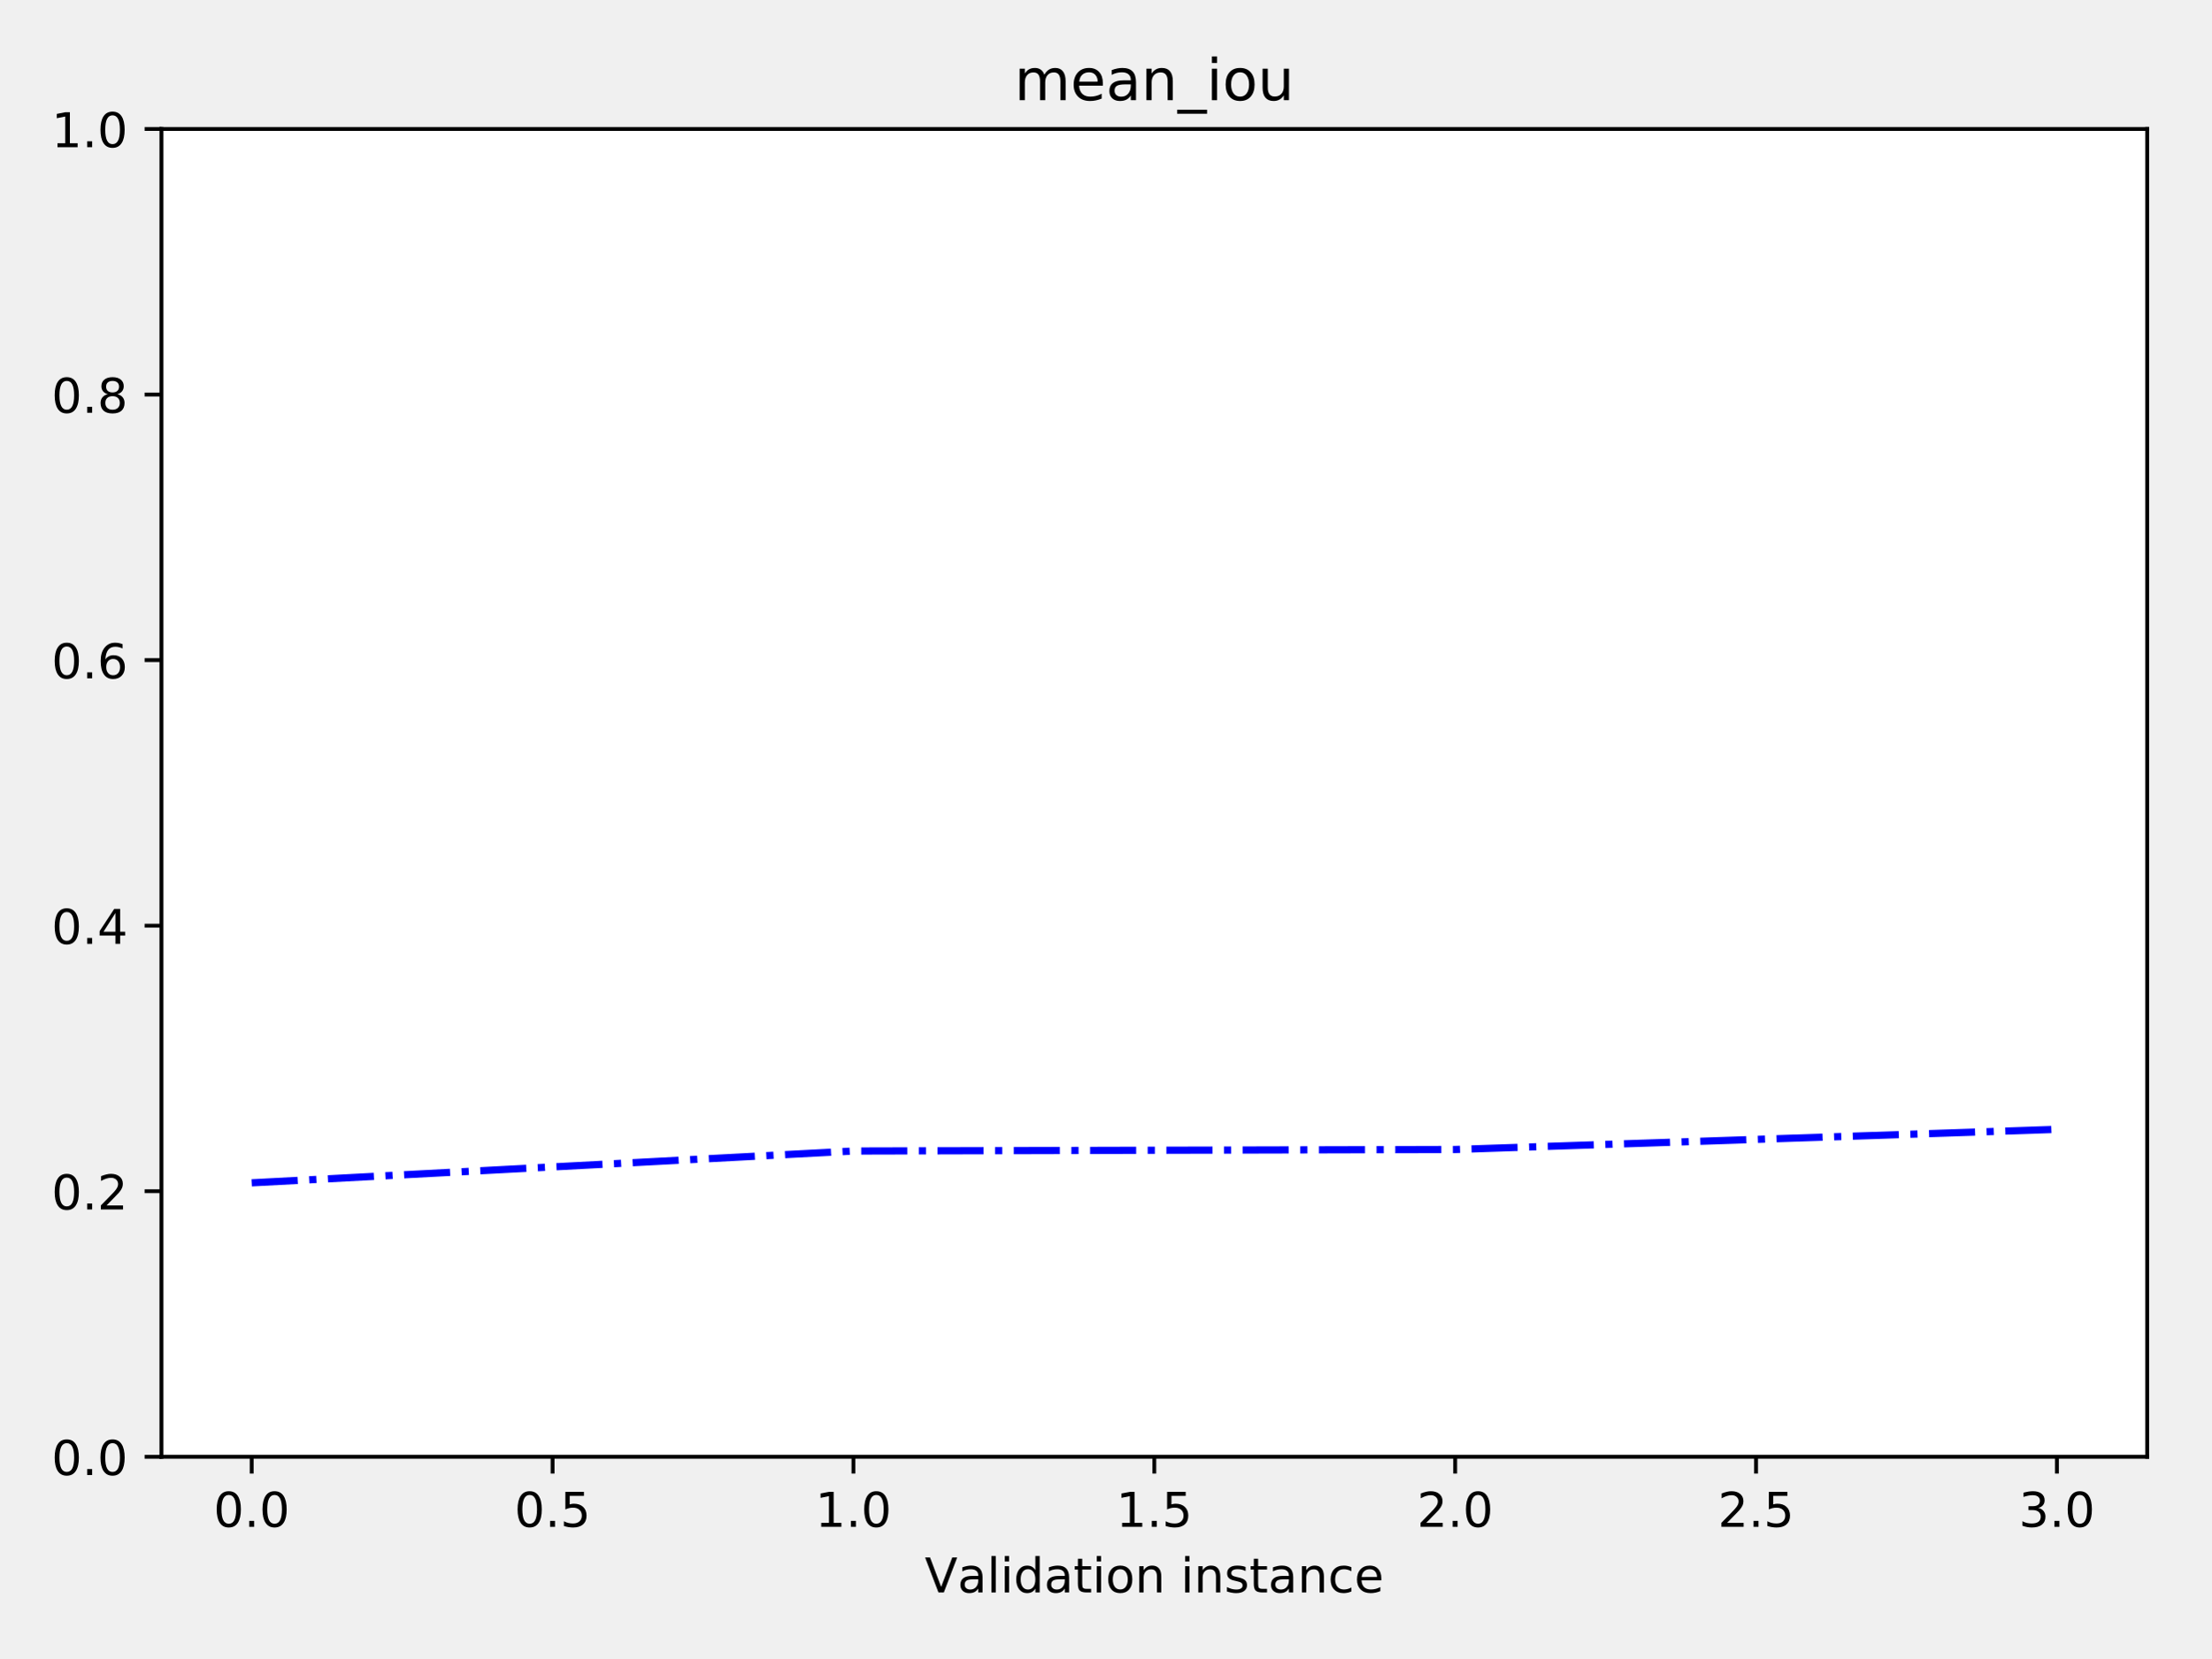
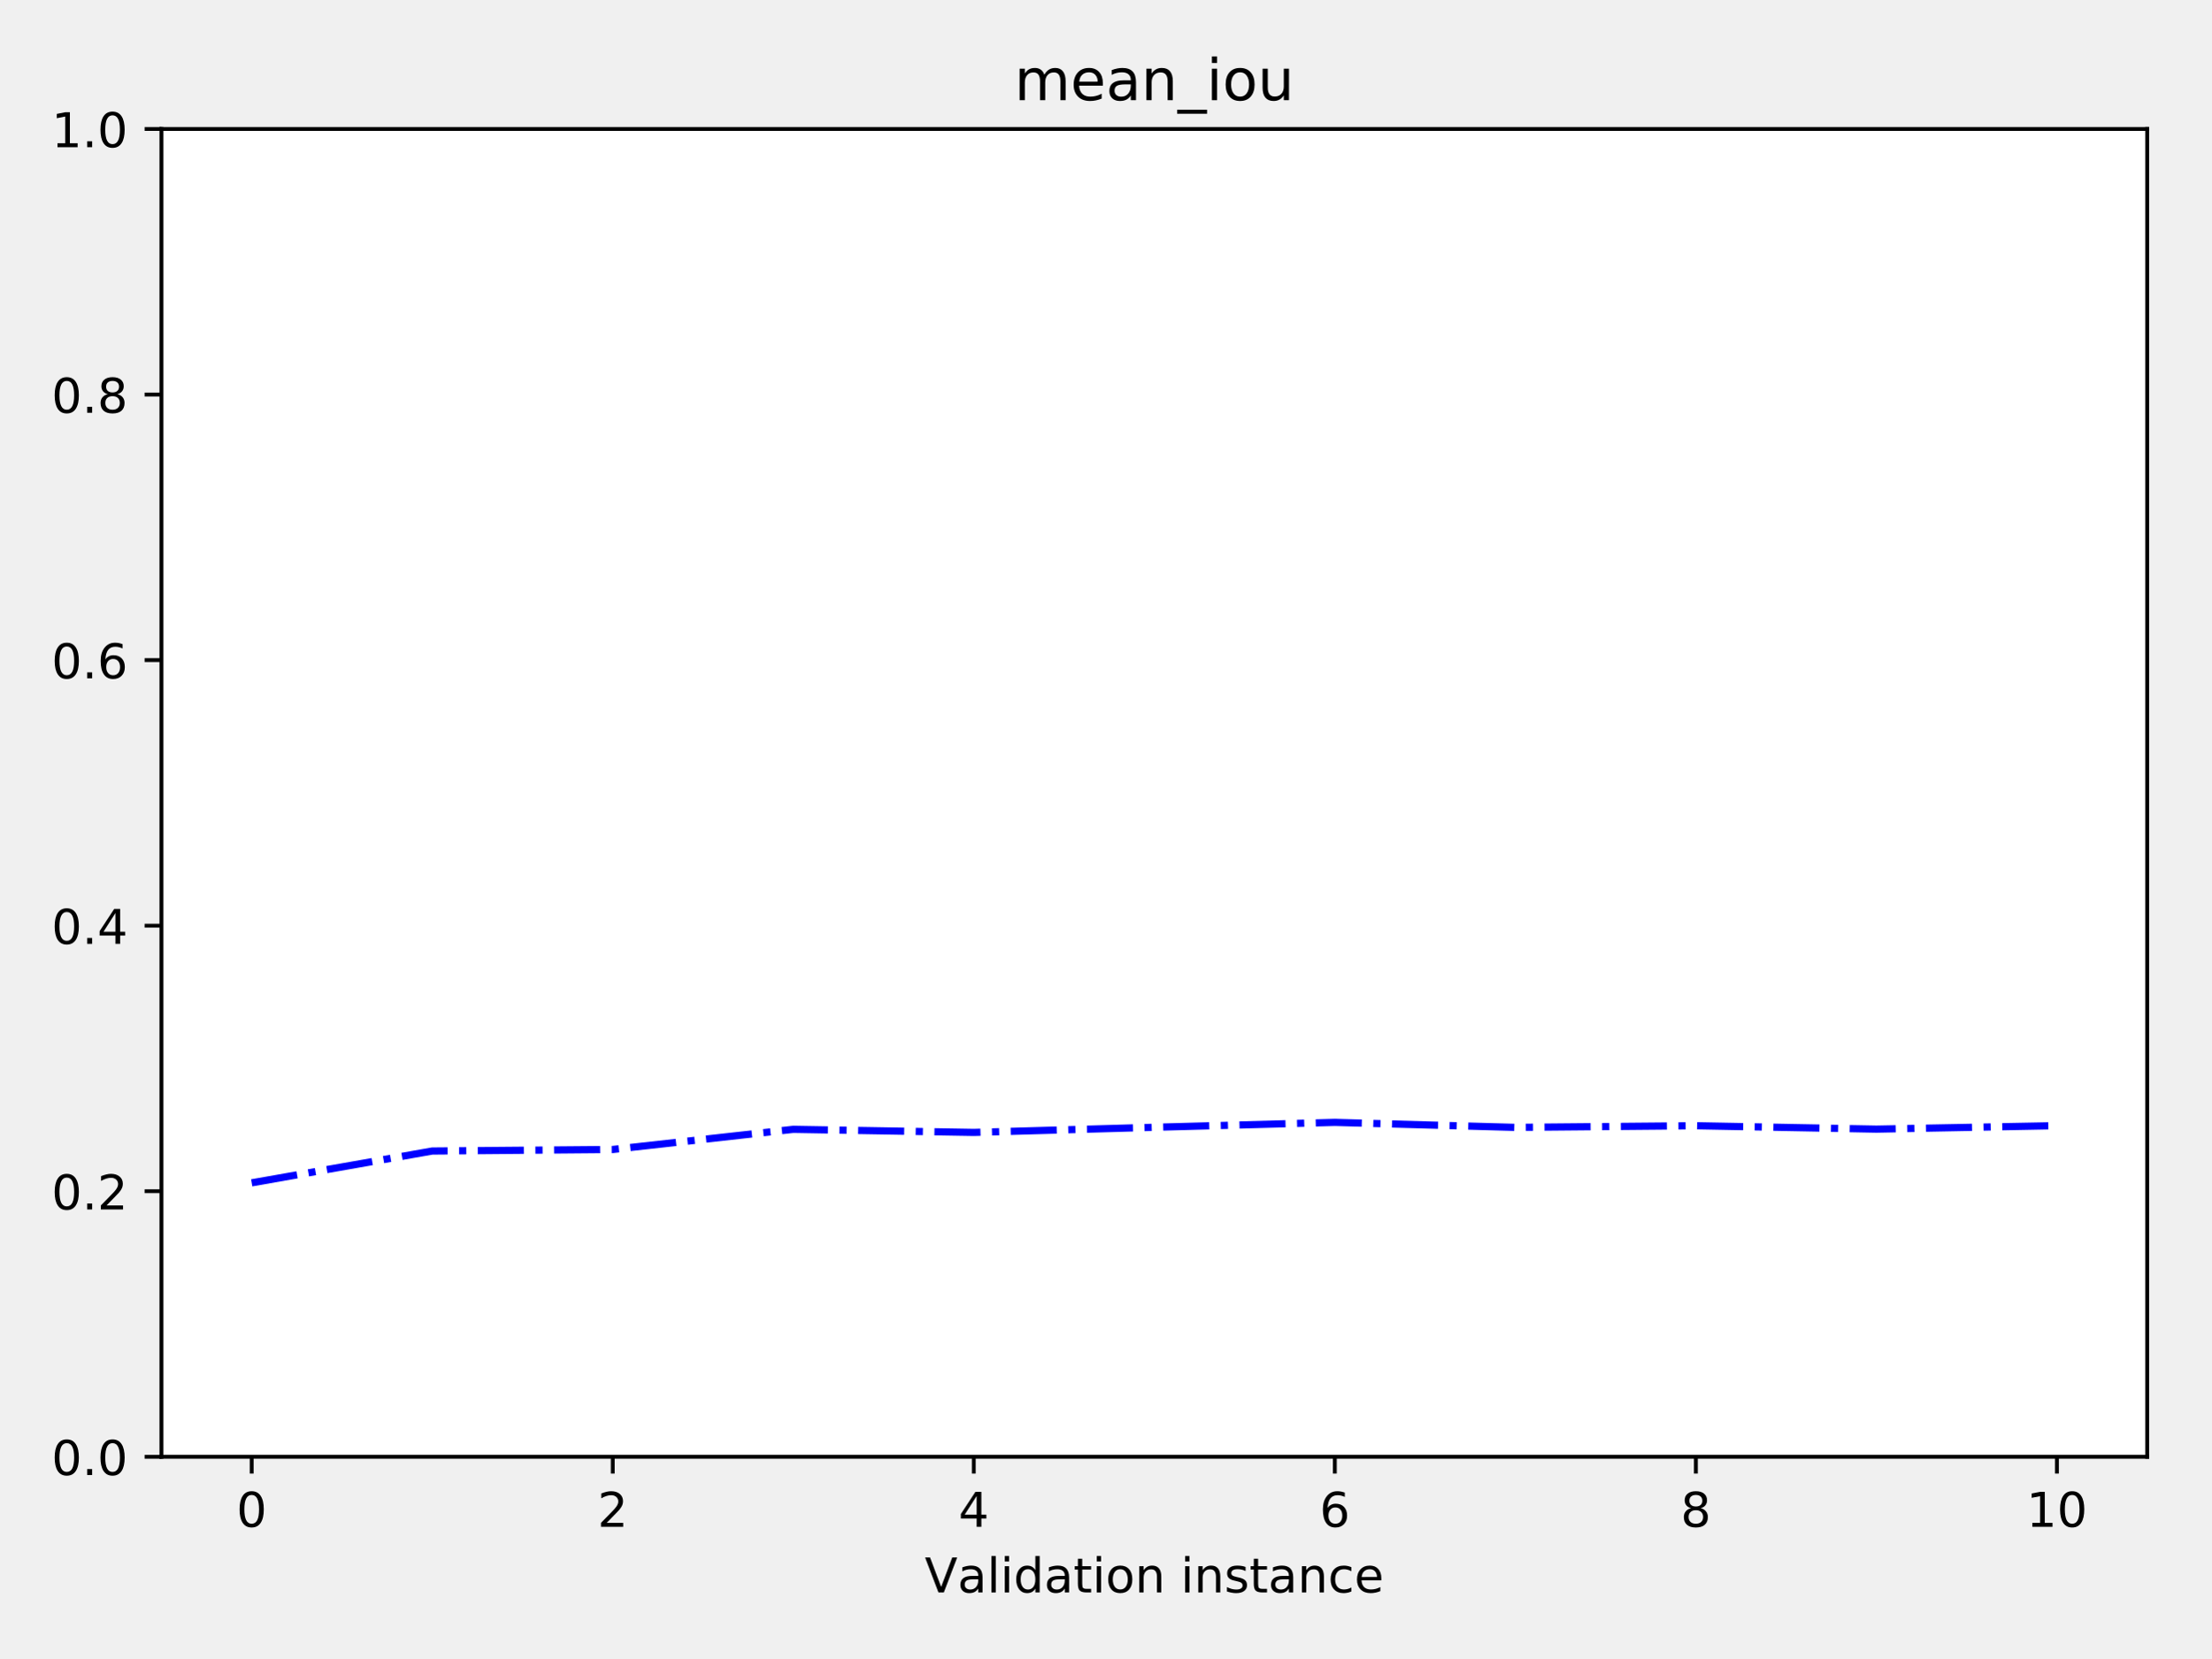
<svg xmlns="http://www.w3.org/2000/svg" xmlns:xlink="http://www.w3.org/1999/xlink" height="345.6pt" version="1.1" viewBox="0 0 460.8 345.6" width="460.8pt">
  <defs>
    <style type="text/css">
*{stroke-linecap:butt;stroke-linejoin:round;}
  </style>
  </defs>
  <g id="figure_1">
    <g id="axes_1">
      <g id="patch_1">
        <path d="M 33.64 303.64  L 447.48 303.64  L 447.48 26.88  L 33.64 26.88  z " style="fill:#ffffff;" />
      </g>
      <g id="matplotlib.axis_1">
        <g id="xtick_1">
          <g id="line2d_1">
            <defs>
-               <path d="M 0 0  L 0 3.5  " id="md71c676653" style="stroke:#000000;stroke-width:0.8;" />
-             </defs>
-             <g>
-               <use style="stroke:#000000;stroke-width:0.8;" x="52.451" xlink:href="#md71c676653" y="303.64" />
+               <path d="M 0 0  L 0 3.5  " id="m6e929a3fe4" style="stroke:#000000;stroke-width:0.8;" />
+             </defs>
+             <g>
+               <use style="stroke:#000000;stroke-width:0.8;" x="52.451" xlink:href="#m6e929a3fe4" y="303.64" />
            </g>
          </g>
          <g id="text_1">
            <defs>
              <path d="M 31.781 66.406  Q 24.172 66.406 20.328 58.906  Q 16.5 51.422 16.5 36.375  Q 16.5 21.391 20.328 13.891  Q 24.172 6.391 31.781 6.391  Q 39.453 6.391 43.281 13.891  Q 47.125 21.391 47.125 36.375  Q 47.125 51.422 43.281 58.906  Q 39.453 66.406 31.781 66.406  z M 31.781 74.219  Q 44.047 74.219 50.516 64.516  Q 56.984 54.828 56.984 36.375  Q 56.984 17.969 50.516 8.266  Q 44.047 -1.422 31.781 -1.422  Q 19.531 -1.422 13.062 8.266  Q 6.594 17.969 6.594 36.375  Q 6.594 54.828 13.062 64.516  Q 19.531 74.219 31.781 74.219  z " id="DejaVuSans-30" />
-               <path d="M 10.688 12.406  L 21 12.406  L 21 0  L 10.688 0  z " id="DejaVuSans-2e" />
-             </defs>
-             <g transform="translate(44.49935 318.2384)scale(0.1 -0.1)">
-               <use xlink:href="#DejaVuSans-30" />
-               <use x="63.623" xlink:href="#DejaVuSans-2e" />
-               <use x="95.41" xlink:href="#DejaVuSans-30" />
+             </defs>
+             <g transform="translate(49.26966 318.2384)scale(0.1 -0.1)">
+               <use xlink:href="#DejaVuSans-30" />
            </g>
          </g>
        </g>
        <g id="xtick_2">
          <g id="line2d_2">
            <g>
-               <use style="stroke:#000000;stroke-width:0.8;" x="115.154" xlink:href="#md71c676653" y="303.64" />
+               <use style="stroke:#000000;stroke-width:0.8;" x="127.695" xlink:href="#m6e929a3fe4" y="303.64" />
            </g>
          </g>
          <g id="text_2">
            <defs>
-               <path d="M 10.797 72.906  L 49.516 72.906  L 49.516 64.594  L 19.828 64.594  L 19.828 46.734  Q 21.969 47.469 24.109 47.828  Q 26.266 48.188 28.422 48.188  Q 40.625 48.188 47.75 41.5  Q 54.891 34.812 54.891 23.391  Q 54.891 11.625 47.562 5.094  Q 40.234 -1.422 26.906 -1.422  Q 22.312 -1.422 17.547 -0.641  Q 12.797 0.141 7.719 1.703  L 7.719 11.625  Q 12.109 9.234 16.797 8.062  Q 21.484 6.891 26.703 6.891  Q 35.156 6.891 40.078 11.328  Q 45.016 15.766 45.016 23.391  Q 45.016 31 40.078 35.438  Q 35.156 39.891 26.703 39.891  Q 22.75 39.891 18.812 39.016  Q 14.891 38.141 10.797 36.281  z " id="DejaVuSans-35" />
-             </defs>
-             <g transform="translate(107.2024 318.2384)scale(0.1 -0.1)">
-               <use xlink:href="#DejaVuSans-30" />
-               <use x="63.623" xlink:href="#DejaVuSans-2e" />
-               <use x="95.41" xlink:href="#DejaVuSans-35" />
+               <path d="M 19.188 8.297  L 53.609 8.297  L 53.609 0  L 7.328 0  L 7.328 8.297  Q 12.938 14.109 22.625 23.891  Q 32.328 33.688 34.812 36.531  Q 39.547 41.844 41.422 45.531  Q 43.312 49.219 43.312 52.781  Q 43.312 58.594 39.234 62.25  Q 35.156 65.922 28.609 65.922  Q 23.969 65.922 18.812 64.312  Q 13.672 62.703 7.812 59.422  L 7.812 69.391  Q 13.766 71.781 18.938 73  Q 24.125 74.219 28.422 74.219  Q 39.75 74.219 46.484 68.547  Q 53.219 62.891 53.219 53.422  Q 53.219 48.922 51.531 44.891  Q 49.859 40.875 45.406 35.406  Q 44.188 33.984 37.641 27.219  Q 31.109 20.453 19.188 8.297  z " id="DejaVuSans-32" />
+             </defs>
+             <g transform="translate(124.5133 318.2384)scale(0.1 -0.1)">
+               <use xlink:href="#DejaVuSans-32" />
            </g>
          </g>
        </g>
        <g id="xtick_3">
          <g id="line2d_3">
            <g>
-               <use style="stroke:#000000;stroke-width:0.8;" x="177.857" xlink:href="#md71c676653" y="303.64" />
+               <use style="stroke:#000000;stroke-width:0.8;" x="202.938" xlink:href="#m6e929a3fe4" y="303.64" />
            </g>
          </g>
          <g id="text_3">
            <defs>
-               <path d="M 12.406 8.297  L 28.516 8.297  L 28.516 63.922  L 10.984 60.406  L 10.984 69.391  L 28.422 72.906  L 38.281 72.906  L 38.281 8.297  L 54.391 8.297  L 54.391 0  L 12.406 0  z " id="DejaVuSans-31" />
-             </defs>
-             <g transform="translate(169.9054 318.2384)scale(0.1 -0.1)">
-               <use xlink:href="#DejaVuSans-31" />
-               <use x="63.623" xlink:href="#DejaVuSans-2e" />
-               <use x="95.41" xlink:href="#DejaVuSans-30" />
+               <path d="M 37.797 64.312  L 12.891 25.391  L 37.797 25.391  z M 35.203 72.906  L 47.609 72.906  L 47.609 25.391  L 58.016 25.391  L 58.016 17.188  L 47.609 17.188  L 47.609 0  L 37.797 0  L 37.797 17.188  L 4.891 17.188  L 4.891 26.703  z " id="DejaVuSans-34" />
+             </defs>
+             <g transform="translate(199.7569 318.2384)scale(0.1 -0.1)">
+               <use xlink:href="#DejaVuSans-34" />
            </g>
          </g>
        </g>
        <g id="xtick_4">
          <g id="line2d_4">
            <g>
-               <use style="stroke:#000000;stroke-width:0.8;" x="240.56" xlink:href="#md71c676653" y="303.64" />
+               <use style="stroke:#000000;stroke-width:0.8;" x="278.182" xlink:href="#m6e929a3fe4" y="303.64" />
            </g>
          </g>
          <g id="text_4">
-             <g transform="translate(232.6084 318.2384)scale(0.1 -0.1)">
-               <use xlink:href="#DejaVuSans-31" />
-               <use x="63.623" xlink:href="#DejaVuSans-2e" />
-               <use x="95.41" xlink:href="#DejaVuSans-35" />
+             <defs>
+               <path d="M 33.016 40.375  Q 26.375 40.375 22.484 35.828  Q 18.609 31.297 18.609 23.391  Q 18.609 15.531 22.484 10.953  Q 26.375 6.391 33.016 6.391  Q 39.656 6.391 43.531 10.953  Q 47.406 15.531 47.406 23.391  Q 47.406 31.297 43.531 35.828  Q 39.656 40.375 33.016 40.375  z M 52.594 71.297  L 52.594 62.312  Q 48.875 64.062 45.094 64.984  Q 41.312 65.922 37.594 65.922  Q 27.828 65.922 22.672 59.328  Q 17.531 52.734 16.797 39.406  Q 19.672 43.656 24.016 45.922  Q 28.375 48.188 33.594 48.188  Q 44.578 48.188 50.953 41.516  Q 57.328 34.859 57.328 23.391  Q 57.328 12.156 50.688 5.359  Q 44.047 -1.422 33.016 -1.422  Q 20.359 -1.422 13.672 8.266  Q 6.984 17.969 6.984 36.375  Q 6.984 53.656 15.188 63.938  Q 23.391 74.219 37.203 74.219  Q 40.922 74.219 44.703 73.484  Q 48.484 72.75 52.594 71.297  z " id="DejaVuSans-36" />
+             </defs>
+             <g transform="translate(275.0006 318.2384)scale(0.1 -0.1)">
+               <use xlink:href="#DejaVuSans-36" />
            </g>
          </g>
        </g>
        <g id="xtick_5">
          <g id="line2d_5">
            <g>
-               <use style="stroke:#000000;stroke-width:0.8;" x="303.263" xlink:href="#md71c676653" y="303.64" />
+               <use style="stroke:#000000;stroke-width:0.8;" x="353.425" xlink:href="#m6e929a3fe4" y="303.64" />
            </g>
          </g>
          <g id="text_5">
            <defs>
-               <path d="M 19.188 8.297  L 53.609 8.297  L 53.609 0  L 7.328 0  L 7.328 8.297  Q 12.938 14.109 22.625 23.891  Q 32.328 33.688 34.812 36.531  Q 39.547 41.844 41.422 45.531  Q 43.312 49.219 43.312 52.781  Q 43.312 58.594 39.234 62.25  Q 35.156 65.922 28.609 65.922  Q 23.969 65.922 18.812 64.312  Q 13.672 62.703 7.812 59.422  L 7.812 69.391  Q 13.766 71.781 18.938 73  Q 24.125 74.219 28.422 74.219  Q 39.75 74.219 46.484 68.547  Q 53.219 62.891 53.219 53.422  Q 53.219 48.922 51.531 44.891  Q 49.859 40.875 45.406 35.406  Q 44.188 33.984 37.641 27.219  Q 31.109 20.453 19.188 8.297  z " id="DejaVuSans-32" />
-             </defs>
-             <g transform="translate(295.3115 318.2384)scale(0.1 -0.1)">
-               <use xlink:href="#DejaVuSans-32" />
-               <use x="63.623" xlink:href="#DejaVuSans-2e" />
-               <use x="95.41" xlink:href="#DejaVuSans-30" />
+               <path d="M 31.781 34.625  Q 24.75 34.625 20.719 30.859  Q 16.703 27.094 16.703 20.516  Q 16.703 13.922 20.719 10.156  Q 24.75 6.391 31.781 6.391  Q 38.812 6.391 42.859 10.172  Q 46.922 13.969 46.922 20.516  Q 46.922 27.094 42.891 30.859  Q 38.875 34.625 31.781 34.625  z M 21.922 38.812  Q 15.578 40.375 12.031 44.719  Q 8.5 49.078 8.5 55.328  Q 8.5 64.062 14.719 69.141  Q 20.953 74.219 31.781 74.219  Q 42.672 74.219 48.875 69.141  Q 55.078 64.062 55.078 55.328  Q 55.078 49.078 51.531 44.719  Q 48 40.375 41.703 38.812  Q 48.828 37.156 52.797 32.312  Q 56.781 27.484 56.781 20.516  Q 56.781 9.906 50.312 4.234  Q 43.844 -1.422 31.781 -1.422  Q 19.734 -1.422 13.25 4.234  Q 6.781 9.906 6.781 20.516  Q 6.781 27.484 10.781 32.312  Q 14.797 37.156 21.922 38.812  z M 18.312 54.391  Q 18.312 48.734 21.844 45.562  Q 25.391 42.391 31.781 42.391  Q 38.141 42.391 41.719 45.562  Q 45.312 48.734 45.312 54.391  Q 45.312 60.062 41.719 63.234  Q 38.141 66.406 31.781 66.406  Q 25.391 66.406 21.844 63.234  Q 18.312 60.062 18.312 54.391  z " id="DejaVuSans-38" />
+             </defs>
+             <g transform="translate(350.2442 318.2384)scale(0.1 -0.1)">
+               <use xlink:href="#DejaVuSans-38" />
            </g>
          </g>
        </g>
        <g id="xtick_6">
          <g id="line2d_6">
            <g>
-               <use style="stroke:#000000;stroke-width:0.8;" x="365.966" xlink:href="#md71c676653" y="303.64" />
+               <use style="stroke:#000000;stroke-width:0.8;" x="428.669" xlink:href="#m6e929a3fe4" y="303.64" />
            </g>
          </g>
          <g id="text_6">
-             <g transform="translate(358.0145 318.2384)scale(0.1 -0.1)">
-               <use xlink:href="#DejaVuSans-32" />
-               <use x="63.623" xlink:href="#DejaVuSans-2e" />
-               <use x="95.41" xlink:href="#DejaVuSans-35" />
-             </g>
-           </g>
-         </g>
-         <g id="xtick_7">
-           <g id="line2d_7">
-             <g>
-               <use style="stroke:#000000;stroke-width:0.8;" x="428.669" xlink:href="#md71c676653" y="303.64" />
-             </g>
-           </g>
-           <g id="text_7">
-             <defs>
-               <path d="M 40.578 39.312  Q 47.656 37.797 51.625 33  Q 55.609 28.219 55.609 21.188  Q 55.609 10.406 48.188 4.484  Q 40.766 -1.422 27.094 -1.422  Q 22.516 -1.422 17.656 -0.516  Q 12.797 0.391 7.625 2.203  L 7.625 11.719  Q 11.719 9.328 16.594 8.109  Q 21.484 6.891 26.812 6.891  Q 36.078 6.891 40.938 10.547  Q 45.797 14.203 45.797 21.188  Q 45.797 27.641 41.281 31.266  Q 36.766 34.906 28.719 34.906  L 20.219 34.906  L 20.219 43.016  L 29.109 43.016  Q 36.375 43.016 40.234 45.922  Q 44.094 48.828 44.094 54.297  Q 44.094 59.906 40.109 62.906  Q 36.141 65.922 28.719 65.922  Q 24.656 65.922 20.016 65.031  Q 15.375 64.156 9.812 62.312  L 9.812 71.094  Q 15.438 72.656 20.344 73.438  Q 25.25 74.219 29.594 74.219  Q 40.828 74.219 47.359 69.109  Q 53.906 64.016 53.906 55.328  Q 53.906 49.266 50.438 45.094  Q 46.969 40.922 40.578 39.312  z " id="DejaVuSans-33" />
-             </defs>
-             <g transform="translate(420.7175 318.2384)scale(0.1 -0.1)">
-               <use xlink:href="#DejaVuSans-33" />
-               <use x="63.623" xlink:href="#DejaVuSans-2e" />
-               <use x="95.41" xlink:href="#DejaVuSans-30" />
-             </g>
-           </g>
-         </g>
-         <g id="text_8">
+             <defs>
+               <path d="M 12.406 8.297  L 28.516 8.297  L 28.516 63.922  L 10.984 60.406  L 10.984 69.391  L 28.422 72.906  L 38.281 72.906  L 38.281 8.297  L 54.391 8.297  L 54.391 0  L 12.406 0  z " id="DejaVuSans-31" />
+             </defs>
+             <g transform="translate(422.3066 318.2384)scale(0.1 -0.1)">
+               <use xlink:href="#DejaVuSans-31" />
+               <use x="63.623" xlink:href="#DejaVuSans-30" />
+             </g>
+           </g>
+         </g>
+         <g id="text_7">
          <defs>
            <path d="M 28.609 0  L 0.781 72.906  L 11.078 72.906  L 34.188 11.531  L 57.328 72.906  L 67.578 72.906  L 39.797 0  z " id="DejaVuSans-56" />
            <path d="M 34.281 27.484  Q 23.391 27.484 19.188 25  Q 14.984 22.516 14.984 16.5  Q 14.984 11.719 18.141 8.906  Q 21.297 6.109 26.703 6.109  Q 34.188 6.109 38.703 11.406  Q 43.219 16.703 43.219 25.484  L 43.219 27.484  z M 52.203 31.203  L 52.203 0  L 43.219 0  L 43.219 8.297  Q 40.141 3.328 35.547 0.953  Q 30.953 -1.422 24.312 -1.422  Q 15.922 -1.422 10.953 3.297  Q 6 8.016 6 15.922  Q 6 25.141 12.172 29.828  Q 18.359 34.516 30.609 34.516  L 43.219 34.516  L 43.219 35.406  Q 43.219 41.609 39.141 45  Q 35.062 48.391 27.688 48.391  Q 23 48.391 18.547 47.266  Q 14.109 46.141 10.016 43.891  L 10.016 52.203  Q 14.938 54.109 19.578 55.047  Q 24.219 56 28.609 56  Q 40.484 56 46.344 49.844  Q 52.203 43.703 52.203 31.203  z " id="DejaVuSans-61" />
            <path d="M 9.422 75.984  L 18.406 75.984  L 18.406 0  L 9.422 0  z " id="DejaVuSans-6c" />
            <path d="M 9.422 54.688  L 18.406 54.688  L 18.406 0  L 9.422 0  z M 9.422 75.984  L 18.406 75.984  L 18.406 64.594  L 9.422 64.594  z " id="DejaVuSans-69" />
            <path d="M 45.406 46.391  L 45.406 75.984  L 54.391 75.984  L 54.391 0  L 45.406 0  L 45.406 8.203  Q 42.578 3.328 38.25 0.953  Q 33.938 -1.422 27.875 -1.422  Q 17.969 -1.422 11.734 6.484  Q 5.516 14.406 5.516 27.297  Q 5.516 40.188 11.734 48.094  Q 17.969 56 27.875 56  Q 33.938 56 38.25 53.625  Q 42.578 51.266 45.406 46.391  z M 14.797 27.297  Q 14.797 17.391 18.875 11.75  Q 22.953 6.109 30.078 6.109  Q 37.203 6.109 41.297 11.75  Q 45.406 17.391 45.406 27.297  Q 45.406 37.203 41.297 42.844  Q 37.203 48.484 30.078 48.484  Q 22.953 48.484 18.875 42.844  Q 14.797 37.203 14.797 27.297  z " id="DejaVuSans-64" />
            <path d="M 18.312 70.219  L 18.312 54.688  L 36.812 54.688  L 36.812 47.703  L 18.312 47.703  L 18.312 18.016  Q 18.312 11.328 20.141 9.422  Q 21.969 7.516 27.594 7.516  L 36.812 7.516  L 36.812 0  L 27.594 0  Q 17.188 0 13.234 3.875  Q 9.281 7.766 9.281 18.016  L 9.281 47.703  L 2.688 47.703  L 2.688 54.688  L 9.281 54.688  L 9.281 70.219  z " id="DejaVuSans-74" />
            <path d="M 30.609 48.391  Q 23.391 48.391 19.188 42.75  Q 14.984 37.109 14.984 27.297  Q 14.984 17.484 19.156 11.844  Q 23.344 6.203 30.609 6.203  Q 37.797 6.203 41.984 11.859  Q 46.188 17.531 46.188 27.297  Q 46.188 37.016 41.984 42.703  Q 37.797 48.391 30.609 48.391  z M 30.609 56  Q 42.328 56 49.016 48.375  Q 55.719 40.766 55.719 27.297  Q 55.719 13.875 49.016 6.219  Q 42.328 -1.422 30.609 -1.422  Q 18.844 -1.422 12.172 6.219  Q 5.516 13.875 5.516 27.297  Q 5.516 40.766 12.172 48.375  Q 18.844 56 30.609 56  z " id="DejaVuSans-6f" />
            <path d="M 54.891 33.016  L 54.891 0  L 45.906 0  L 45.906 32.719  Q 45.906 40.484 42.875 44.328  Q 39.844 48.188 33.797 48.188  Q 26.516 48.188 22.312 43.547  Q 18.109 38.922 18.109 30.906  L 18.109 0  L 9.078 0  L 9.078 54.688  L 18.109 54.688  L 18.109 46.188  Q 21.344 51.125 25.703 53.562  Q 30.078 56 35.797 56  Q 45.219 56 50.047 50.172  Q 54.891 44.344 54.891 33.016  z " id="DejaVuSans-6e" />
            <path id="DejaVuSans-20" />
            <path d="M 44.281 53.078  L 44.281 44.578  Q 40.484 46.531 36.375 47.5  Q 32.281 48.484 27.875 48.484  Q 21.188 48.484 17.844 46.438  Q 14.5 44.391 14.5 40.281  Q 14.5 37.156 16.891 35.375  Q 19.281 33.594 26.516 31.984  L 29.594 31.297  Q 39.156 29.25 43.188 25.516  Q 47.219 21.781 47.219 15.094  Q 47.219 7.469 41.188 3.016  Q 35.156 -1.422 24.609 -1.422  Q 20.219 -1.422 15.453 -0.562  Q 10.688 0.297 5.422 2  L 5.422 11.281  Q 10.406 8.688 15.234 7.391  Q 20.062 6.109 24.812 6.109  Q 31.156 6.109 34.562 8.281  Q 37.984 10.453 37.984 14.406  Q 37.984 18.062 35.516 20.016  Q 33.062 21.969 24.703 23.781  L 21.578 24.516  Q 13.234 26.266 9.516 29.906  Q 5.812 33.547 5.812 39.891  Q 5.812 47.609 11.281 51.797  Q 16.75 56 26.812 56  Q 31.781 56 36.172 55.266  Q 40.578 54.547 44.281 53.078  z " id="DejaVuSans-73" />
            <path d="M 48.781 52.594  L 48.781 44.188  Q 44.969 46.297 41.141 47.344  Q 37.312 48.391 33.406 48.391  Q 24.656 48.391 19.812 42.844  Q 14.984 37.312 14.984 27.297  Q 14.984 17.281 19.812 11.734  Q 24.656 6.203 33.406 6.203  Q 37.312 6.203 41.141 7.25  Q 44.969 8.297 48.781 10.406  L 48.781 2.094  Q 45.016 0.344 40.984 -0.531  Q 36.969 -1.422 32.422 -1.422  Q 20.062 -1.422 12.781 6.344  Q 5.516 14.109 5.516 27.297  Q 5.516 40.672 12.859 48.328  Q 20.219 56 33.016 56  Q 37.156 56 41.109 55.141  Q 45.062 54.297 48.781 52.594  z " id="DejaVuSans-63" />
            <path d="M 56.203 29.594  L 56.203 25.203  L 14.891 25.203  Q 15.484 15.922 20.484 11.062  Q 25.484 6.203 34.422 6.203  Q 39.594 6.203 44.453 7.469  Q 49.312 8.734 54.109 11.281  L 54.109 2.781  Q 49.266 0.734 44.188 -0.344  Q 39.109 -1.422 33.891 -1.422  Q 20.797 -1.422 13.156 6.188  Q 5.516 13.812 5.516 26.812  Q 5.516 40.234 12.766 48.109  Q 20.016 56 32.328 56  Q 43.359 56 49.781 48.891  Q 56.203 41.797 56.203 29.594  z M 47.219 32.234  Q 47.125 39.594 43.094 43.984  Q 39.062 48.391 32.422 48.391  Q 24.906 48.391 20.391 44.141  Q 15.875 39.891 15.188 32.172  z " id="DejaVuSans-65" />
          </defs>
          <g transform="translate(192.717 331.9166)scale(0.1 -0.1)">
            <use xlink:href="#DejaVuSans-56" />
            <use x="68.299" xlink:href="#DejaVuSans-61" />
            <use x="129.578" xlink:href="#DejaVuSans-6c" />
            <use x="157.361" xlink:href="#DejaVuSans-69" />
            <use x="185.145" xlink:href="#DejaVuSans-64" />
            <use x="248.621" xlink:href="#DejaVuSans-61" />
            <use x="309.9" xlink:href="#DejaVuSans-74" />
            <use x="349.109" xlink:href="#DejaVuSans-69" />
            <use x="376.893" xlink:href="#DejaVuSans-6f" />
            <use x="438.074" xlink:href="#DejaVuSans-6e" />
            <use x="501.453" xlink:href="#DejaVuSans-20" />
            <use x="533.24" xlink:href="#DejaVuSans-69" />
            <use x="561.023" xlink:href="#DejaVuSans-6e" />
            <use x="624.402" xlink:href="#DejaVuSans-73" />
            <use x="676.502" xlink:href="#DejaVuSans-74" />
            <use x="715.711" xlink:href="#DejaVuSans-61" />
            <use x="776.99" xlink:href="#DejaVuSans-6e" />
            <use x="840.369" xlink:href="#DejaVuSans-63" />
            <use x="895.35" xlink:href="#DejaVuSans-65" />
          </g>
        </g>
      </g>
      <g id="matplotlib.axis_2">
        <g id="ytick_1">
+           <g id="line2d_7">
+             <defs>
+               <path d="M 0 0  L -3.5 0  " id="mff54eab64d" style="stroke:#000000;stroke-width:0.8;" />
+             </defs>
+             <g>
+               <use style="stroke:#000000;stroke-width:0.8;" x="33.64" xlink:href="#mff54eab64d" y="303.64" />
+             </g>
+           </g>
+           <g id="text_8">
+             <defs>
+               <path d="M 10.688 12.406  L 21 12.406  L 21 0  L 10.688 0  z " id="DejaVuSans-2e" />
+             </defs>
+             <g transform="translate(10.73687 307.4392)scale(0.1 -0.1)">
+               <use xlink:href="#DejaVuSans-30" />
+               <use x="63.623" xlink:href="#DejaVuSans-2e" />
+               <use x="95.41" xlink:href="#DejaVuSans-30" />
+             </g>
+           </g>
+         </g>
+         <g id="ytick_2">
          <g id="line2d_8">
-             <defs>
-               <path d="M 0 0  L -3.5 0  " id="m7b7a526f2a" style="stroke:#000000;stroke-width:0.8;" />
-             </defs>
-             <g>
-               <use style="stroke:#000000;stroke-width:0.8;" x="33.64" xlink:href="#m7b7a526f2a" y="303.64" />
+             <g>
+               <use style="stroke:#000000;stroke-width:0.8;" x="33.64" xlink:href="#mff54eab64d" y="248.288" />
            </g>
          </g>
          <g id="text_9">
-             <g transform="translate(10.73687 307.4392)scale(0.1 -0.1)">
-               <use xlink:href="#DejaVuSans-30" />
-               <use x="63.623" xlink:href="#DejaVuSans-2e" />
-               <use x="95.41" xlink:href="#DejaVuSans-30" />
-             </g>
-           </g>
-         </g>
-         <g id="ytick_2">
+             <g transform="translate(10.73687 252.0872)scale(0.1 -0.1)">
+               <use xlink:href="#DejaVuSans-30" />
+               <use x="63.623" xlink:href="#DejaVuSans-2e" />
+               <use x="95.41" xlink:href="#DejaVuSans-32" />
+             </g>
+           </g>
+         </g>
+         <g id="ytick_3">
          <g id="line2d_9">
            <g>
-               <use style="stroke:#000000;stroke-width:0.8;" x="33.64" xlink:href="#m7b7a526f2a" y="248.288" />
+               <use style="stroke:#000000;stroke-width:0.8;" x="33.64" xlink:href="#mff54eab64d" y="192.936" />
            </g>
          </g>
          <g id="text_10">
-             <g transform="translate(10.73687 252.0872)scale(0.1 -0.1)">
-               <use xlink:href="#DejaVuSans-30" />
-               <use x="63.623" xlink:href="#DejaVuSans-2e" />
-               <use x="95.41" xlink:href="#DejaVuSans-32" />
-             </g>
-           </g>
-         </g>
-         <g id="ytick_3">
+             <g transform="translate(10.73687 196.7352)scale(0.1 -0.1)">
+               <use xlink:href="#DejaVuSans-30" />
+               <use x="63.623" xlink:href="#DejaVuSans-2e" />
+               <use x="95.41" xlink:href="#DejaVuSans-34" />
+             </g>
+           </g>
+         </g>
+         <g id="ytick_4">
          <g id="line2d_10">
            <g>
-               <use style="stroke:#000000;stroke-width:0.8;" x="33.64" xlink:href="#m7b7a526f2a" y="192.936" />
+               <use style="stroke:#000000;stroke-width:0.8;" x="33.64" xlink:href="#mff54eab64d" y="137.584" />
            </g>
          </g>
          <g id="text_11">
-             <defs>
-               <path d="M 37.797 64.312  L 12.891 25.391  L 37.797 25.391  z M 35.203 72.906  L 47.609 72.906  L 47.609 25.391  L 58.016 25.391  L 58.016 17.188  L 47.609 17.188  L 47.609 0  L 37.797 0  L 37.797 17.188  L 4.891 17.188  L 4.891 26.703  z " id="DejaVuSans-34" />
-             </defs>
-             <g transform="translate(10.73687 196.7352)scale(0.1 -0.1)">
-               <use xlink:href="#DejaVuSans-30" />
-               <use x="63.623" xlink:href="#DejaVuSans-2e" />
-               <use x="95.41" xlink:href="#DejaVuSans-34" />
-             </g>
-           </g>
-         </g>
-         <g id="ytick_4">
+             <g transform="translate(10.73687 141.3832)scale(0.1 -0.1)">
+               <use xlink:href="#DejaVuSans-30" />
+               <use x="63.623" xlink:href="#DejaVuSans-2e" />
+               <use x="95.41" xlink:href="#DejaVuSans-36" />
+             </g>
+           </g>
+         </g>
+         <g id="ytick_5">
          <g id="line2d_11">
            <g>
-               <use style="stroke:#000000;stroke-width:0.8;" x="33.64" xlink:href="#m7b7a526f2a" y="137.584" />
+               <use style="stroke:#000000;stroke-width:0.8;" x="33.64" xlink:href="#mff54eab64d" y="82.232" />
            </g>
          </g>
          <g id="text_12">
-             <defs>
-               <path d="M 33.016 40.375  Q 26.375 40.375 22.484 35.828  Q 18.609 31.297 18.609 23.391  Q 18.609 15.531 22.484 10.953  Q 26.375 6.391 33.016 6.391  Q 39.656 6.391 43.531 10.953  Q 47.406 15.531 47.406 23.391  Q 47.406 31.297 43.531 35.828  Q 39.656 40.375 33.016 40.375  z M 52.594 71.297  L 52.594 62.312  Q 48.875 64.062 45.094 64.984  Q 41.312 65.922 37.594 65.922  Q 27.828 65.922 22.672 59.328  Q 17.531 52.734 16.797 39.406  Q 19.672 43.656 24.016 45.922  Q 28.375 48.188 33.594 48.188  Q 44.578 48.188 50.953 41.516  Q 57.328 34.859 57.328 23.391  Q 57.328 12.156 50.688 5.359  Q 44.047 -1.422 33.016 -1.422  Q 20.359 -1.422 13.672 8.266  Q 6.984 17.969 6.984 36.375  Q 6.984 53.656 15.188 63.938  Q 23.391 74.219 37.203 74.219  Q 40.922 74.219 44.703 73.484  Q 48.484 72.75 52.594 71.297  z " id="DejaVuSans-36" />
-             </defs>
-             <g transform="translate(10.73687 141.3832)scale(0.1 -0.1)">
-               <use xlink:href="#DejaVuSans-30" />
-               <use x="63.623" xlink:href="#DejaVuSans-2e" />
-               <use x="95.41" xlink:href="#DejaVuSans-36" />
-             </g>
-           </g>
-         </g>
-         <g id="ytick_5">
+             <g transform="translate(10.73687 86.03122)scale(0.1 -0.1)">
+               <use xlink:href="#DejaVuSans-30" />
+               <use x="63.623" xlink:href="#DejaVuSans-2e" />
+               <use x="95.41" xlink:href="#DejaVuSans-38" />
+             </g>
+           </g>
+         </g>
+         <g id="ytick_6">
          <g id="line2d_12">
            <g>
-               <use style="stroke:#000000;stroke-width:0.8;" x="33.64" xlink:href="#m7b7a526f2a" y="82.232" />
+               <use style="stroke:#000000;stroke-width:0.8;" x="33.64" xlink:href="#mff54eab64d" y="26.88" />
            </g>
          </g>
          <g id="text_13">
-             <defs>
-               <path d="M 31.781 34.625  Q 24.75 34.625 20.719 30.859  Q 16.703 27.094 16.703 20.516  Q 16.703 13.922 20.719 10.156  Q 24.75 6.391 31.781 6.391  Q 38.812 6.391 42.859 10.172  Q 46.922 13.969 46.922 20.516  Q 46.922 27.094 42.891 30.859  Q 38.875 34.625 31.781 34.625  z M 21.922 38.812  Q 15.578 40.375 12.031 44.719  Q 8.5 49.078 8.5 55.328  Q 8.5 64.062 14.719 69.141  Q 20.953 74.219 31.781 74.219  Q 42.672 74.219 48.875 69.141  Q 55.078 64.062 55.078 55.328  Q 55.078 49.078 51.531 44.719  Q 48 40.375 41.703 38.812  Q 48.828 37.156 52.797 32.312  Q 56.781 27.484 56.781 20.516  Q 56.781 9.906 50.312 4.234  Q 43.844 -1.422 31.781 -1.422  Q 19.734 -1.422 13.25 4.234  Q 6.781 9.906 6.781 20.516  Q 6.781 27.484 10.781 32.312  Q 14.797 37.156 21.922 38.812  z M 18.312 54.391  Q 18.312 48.734 21.844 45.562  Q 25.391 42.391 31.781 42.391  Q 38.141 42.391 41.719 45.562  Q 45.312 48.734 45.312 54.391  Q 45.312 60.062 41.719 63.234  Q 38.141 66.406 31.781 66.406  Q 25.391 66.406 21.844 63.234  Q 18.312 60.062 18.312 54.391  z " id="DejaVuSans-38" />
-             </defs>
-             <g transform="translate(10.73687 86.03122)scale(0.1 -0.1)">
-               <use xlink:href="#DejaVuSans-30" />
-               <use x="63.623" xlink:href="#DejaVuSans-2e" />
-               <use x="95.41" xlink:href="#DejaVuSans-38" />
-             </g>
-           </g>
-         </g>
-         <g id="ytick_6">
-           <g id="line2d_13">
-             <g>
-               <use style="stroke:#000000;stroke-width:0.8;" x="33.64" xlink:href="#m7b7a526f2a" y="26.88" />
-             </g>
-           </g>
-           <g id="text_14">
            <g transform="translate(10.73687 30.67922)scale(0.1 -0.1)">
              <use xlink:href="#DejaVuSans-31" />
              <use x="63.623" xlink:href="#DejaVuSans-2e" />
              <use x="95.41" xlink:href="#DejaVuSans-30" />
            </g>
          </g>
        </g>
      </g>
-       <g id="line2d_14">
-         <path clip-path="url(#p2a973a6c13)" d="M 52.451 246.544  L 177.857 239.914  L 303.263 239.589  L 428.669 235.394  " style="fill:none;stroke:#0000ff;stroke-dasharray:9.6,2.4,1.5,2.4;stroke-dashoffset:0;stroke-width:1.5;" />
+       <g id="line2d_13">
+         <path clip-path="url(#pbd1571ddd0)" d="M 52.451 246.544  L 90.073 239.914  L 127.695 239.589  L 165.316 235.394  L 202.938 236.034  L 240.56 234.964  L 278.182 233.944  L 315.804 234.984  L 353.425 234.642  L 391.047 235.351  L 428.669 234.628  " style="fill:none;stroke:#0000ff;stroke-dasharray:9.6,2.4,1.5,2.4;stroke-dashoffset:0;stroke-width:1.5;" />
      </g>
      <g id="patch_2">
        <path d="M 33.64 303.64  L 33.64 26.88  " style="fill:none;stroke:#000000;stroke-linecap:square;stroke-linejoin:miter;stroke-width:0.8;" />
      </g>
      <g id="patch_3">
        <path d="M 447.48 303.64  L 447.48 26.88  " style="fill:none;stroke:#000000;stroke-linecap:square;stroke-linejoin:miter;stroke-width:0.8;" />
      </g>
      <g id="patch_4">
        <path d="M 33.64 303.64  L 447.48 303.64  " style="fill:none;stroke:#000000;stroke-linecap:square;stroke-linejoin:miter;stroke-width:0.8;" />
      </g>
      <g id="patch_5">
        <path d="M 33.64 26.88  L 447.48 26.88  " style="fill:none;stroke:#000000;stroke-linecap:square;stroke-linejoin:miter;stroke-width:0.8;" />
      </g>
-       <g id="text_15">
+       <g id="text_14">
        <defs>
          <path d="M 52 44.188  Q 55.375 50.25 60.062 53.125  Q 64.75 56 71.094 56  Q 79.641 56 84.281 50.016  Q 88.922 44.047 88.922 33.016  L 88.922 0  L 79.891 0  L 79.891 32.719  Q 79.891 40.578 77.094 44.375  Q 74.312 48.188 68.609 48.188  Q 61.625 48.188 57.562 43.547  Q 53.516 38.922 53.516 30.906  L 53.516 0  L 44.484 0  L 44.484 32.719  Q 44.484 40.625 41.703 44.406  Q 38.922 48.188 33.109 48.188  Q 26.219 48.188 22.156 43.531  Q 18.109 38.875 18.109 30.906  L 18.109 0  L 9.078 0  L 9.078 54.688  L 18.109 54.688  L 18.109 46.188  Q 21.188 51.219 25.484 53.609  Q 29.781 56 35.688 56  Q 41.656 56 45.828 52.969  Q 50 49.953 52 44.188  z " id="DejaVuSans-6d" />
          <path d="M 50.984 -16.609  L 50.984 -23.578  L -0.984 -23.578  L -0.984 -16.609  z " id="DejaVuSans-5f" />
          <path d="M 8.5 21.578  L 8.5 54.688  L 17.484 54.688  L 17.484 21.922  Q 17.484 14.156 20.5 10.266  Q 23.531 6.391 29.594 6.391  Q 36.859 6.391 41.078 11.031  Q 45.312 15.672 45.312 23.688  L 45.312 54.688  L 54.297 54.688  L 54.297 0  L 45.312 0  L 45.312 8.406  Q 42.047 3.422 37.719 1  Q 33.406 -1.422 27.688 -1.422  Q 18.266 -1.422 13.375 4.438  Q 8.5 10.297 8.5 21.578  z M 31.109 56  z " id="DejaVuSans-75" />
        </defs>
        <g transform="translate(211.4038 20.88)scale(0.12 -0.12)">
          <use xlink:href="#DejaVuSans-6d" />
          <use x="97.412" xlink:href="#DejaVuSans-65" />
          <use x="158.936" xlink:href="#DejaVuSans-61" />
          <use x="220.215" xlink:href="#DejaVuSans-6e" />
          <use x="283.594" xlink:href="#DejaVuSans-5f" />
          <use x="333.594" xlink:href="#DejaVuSans-69" />
          <use x="361.377" xlink:href="#DejaVuSans-6f" />
          <use x="422.559" xlink:href="#DejaVuSans-75" />
        </g>
      </g>
    </g>
  </g>
  <defs>
-     <clipPath id="p2a973a6c13">
+     <clipPath id="pbd1571ddd0">
      <rect height="276.76" width="413.84" x="33.64" y="26.88" />
    </clipPath>
  </defs>
</svg>
